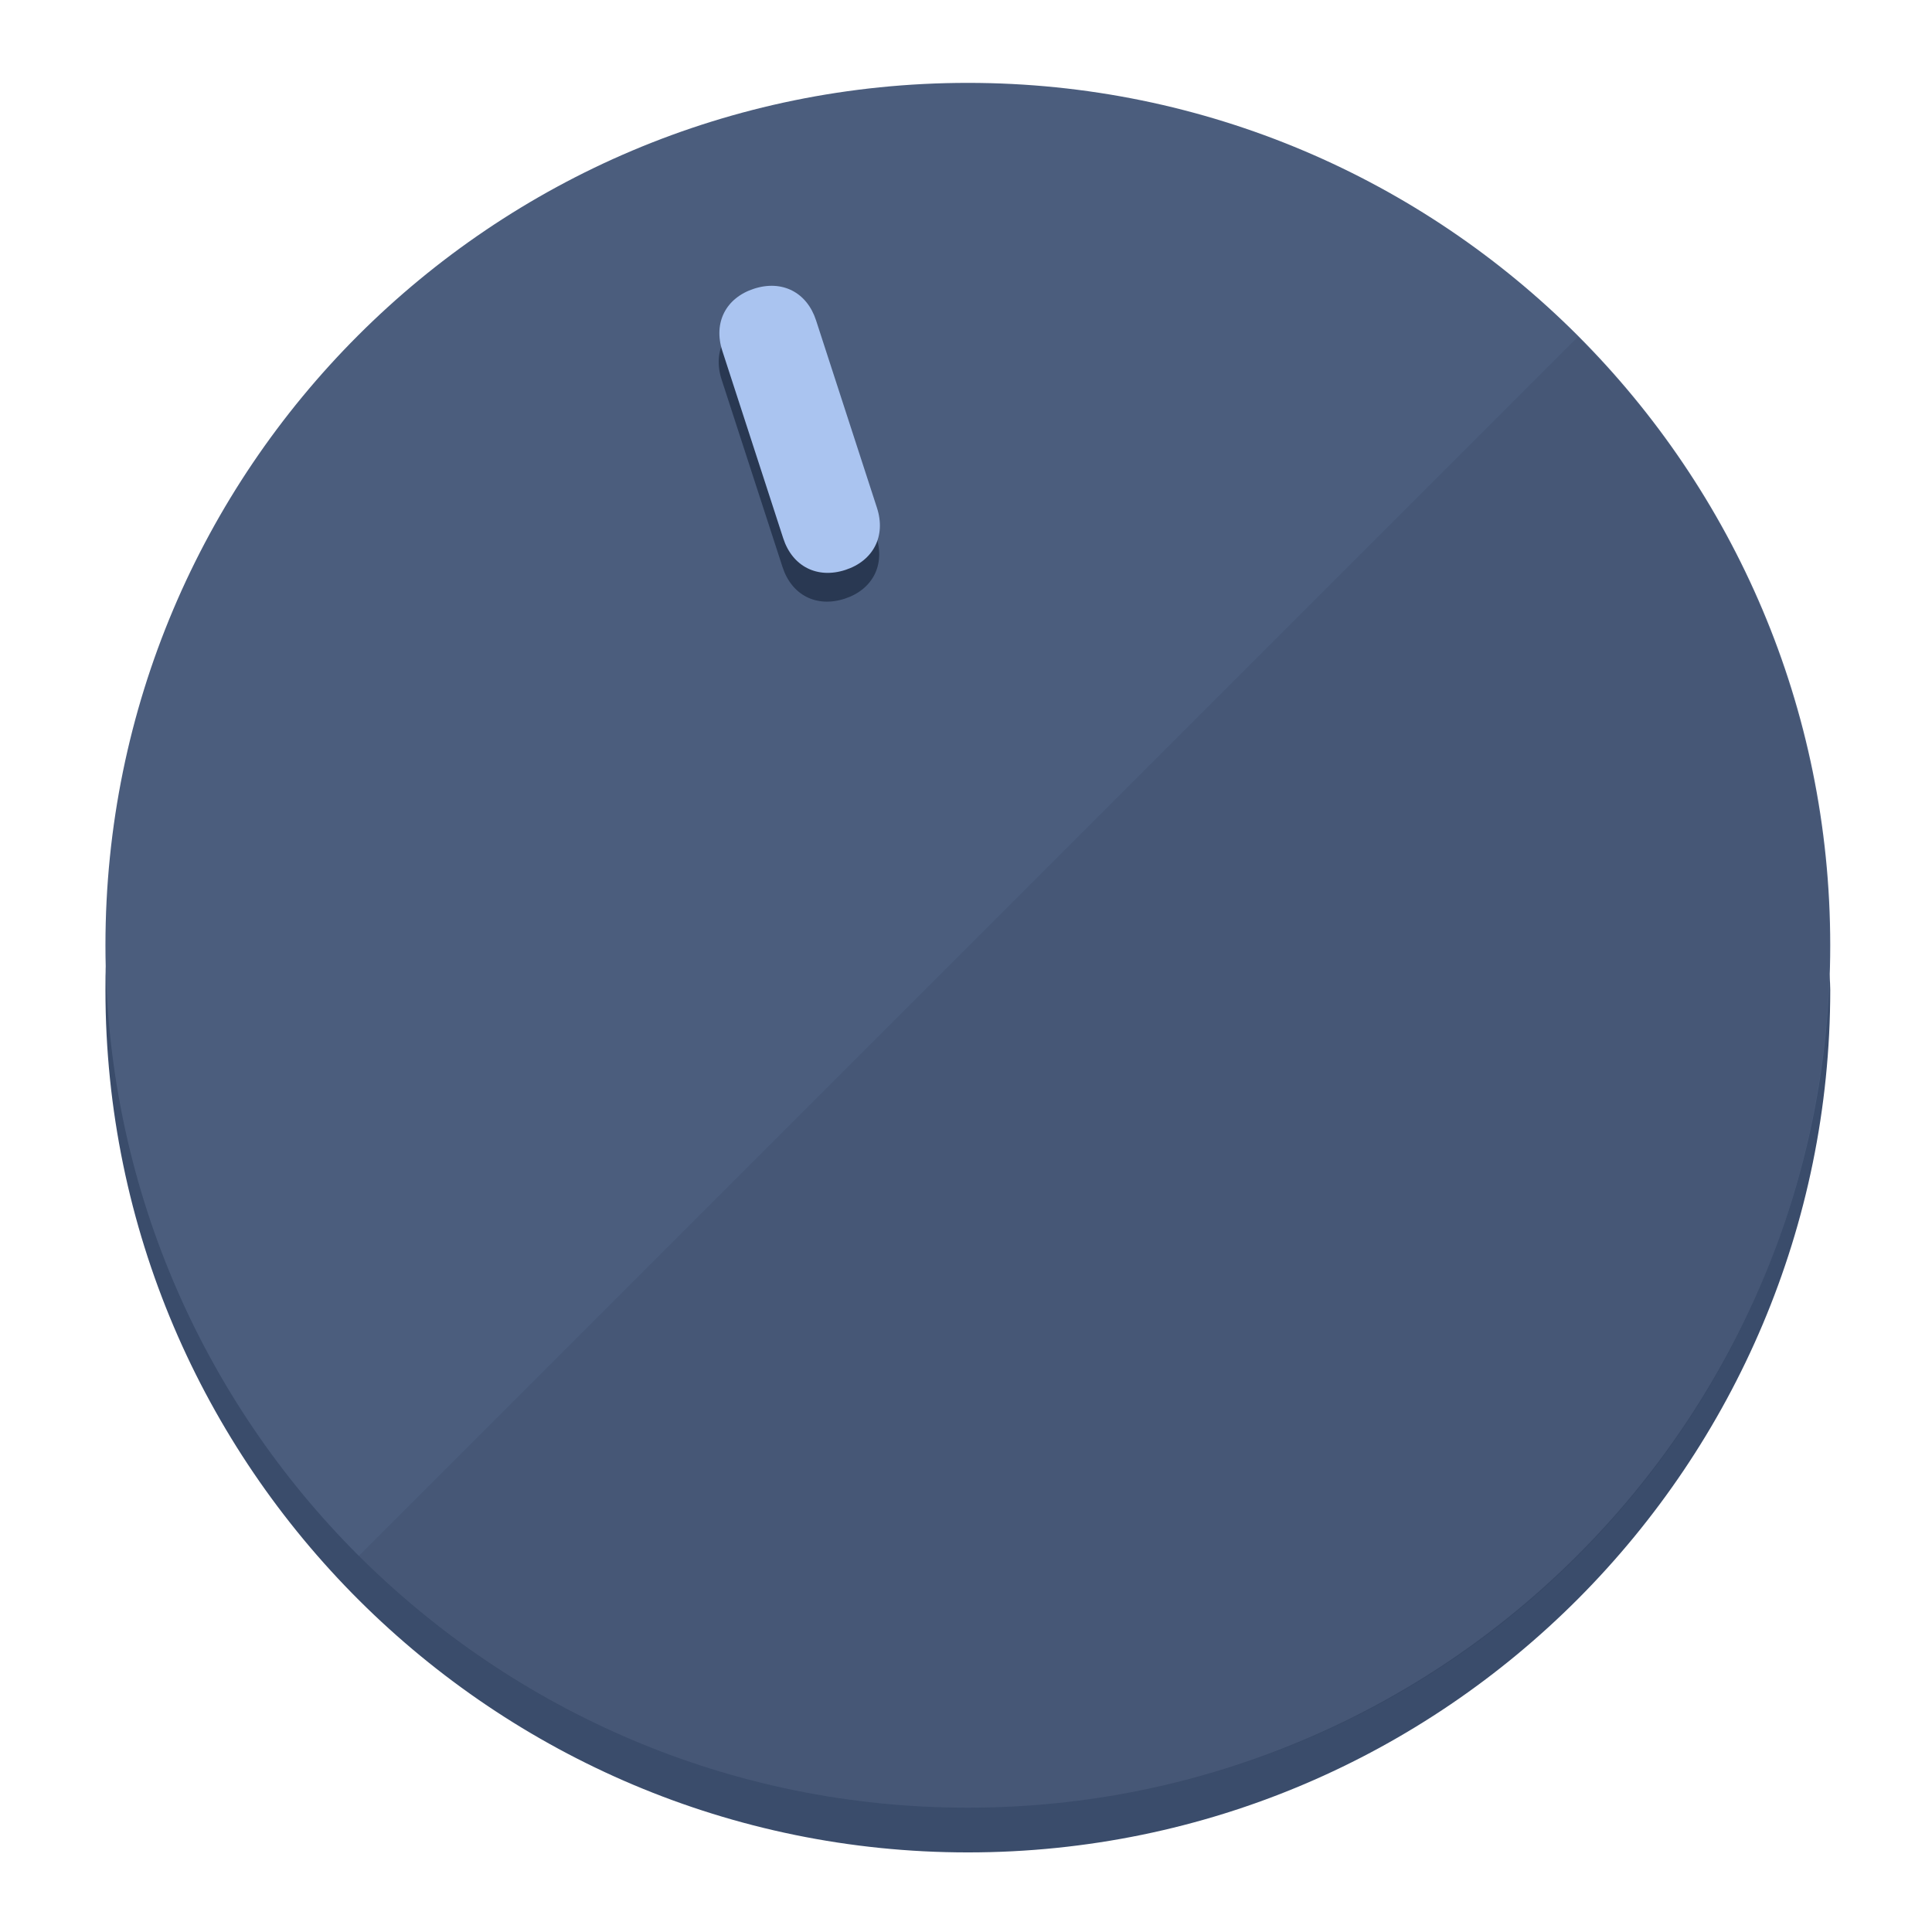
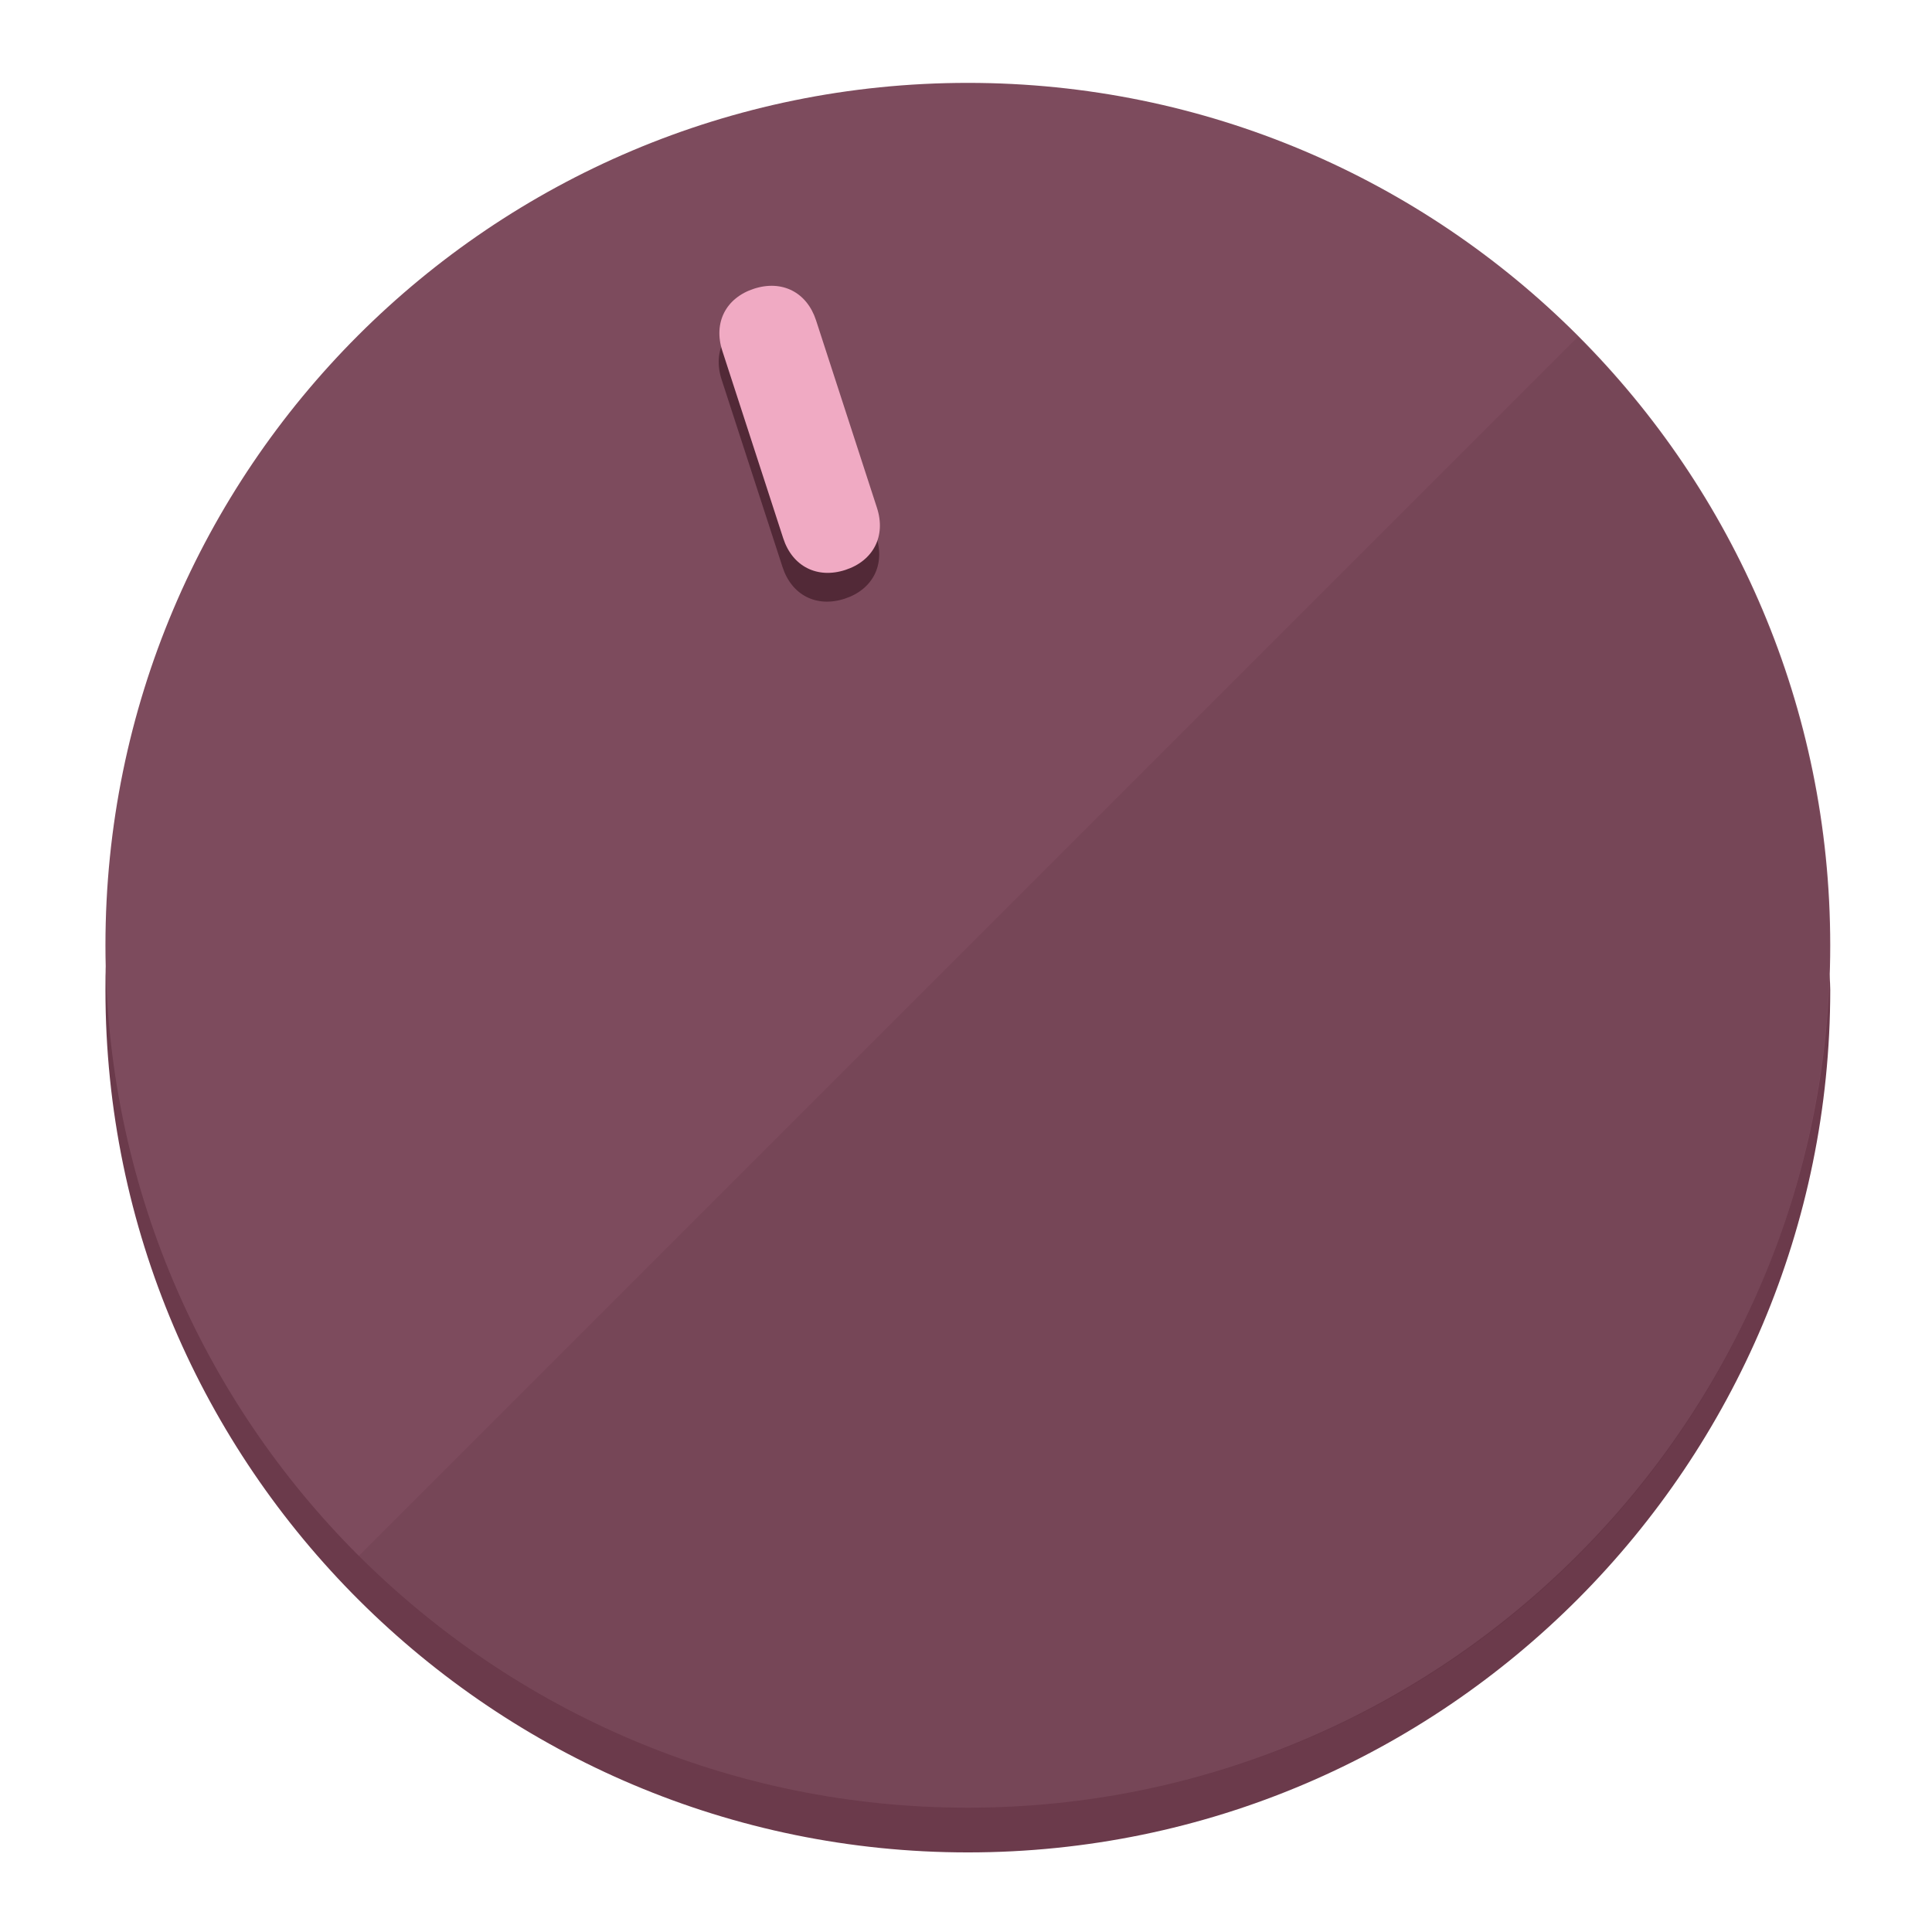
<svg xmlns="http://www.w3.org/2000/svg" height="120px" width="120px" version="1.1" id="Layer_1" viewBox="0 0 496.8 496.8" xml:space="preserve">
  <defs id="defs23" />
  <g id="g3158">
-     <path style="display:inline;fill:#3A4C6B;fill-opacity:1;stroke-width:1.584" d="m 248.875,445.92 c 116.582,0 212.89,-91.238 220.493,-205.286 0,5.069 1.267,8.87 1.267,13.939 0,121.651 -98.842,221.76 -221.76,221.76 -121.651,0 -221.76,-98.842 -221.76,-221.76 0,-5.069 0,-8.87 1.267,-13.939 7.603,114.048 103.91,205.286 220.493,205.286 z" id="path8" />
-     <circle style="display:inline;fill:#4B5D7D;fill-opacity:1;stroke-width:1.584" cx="248.875" cy="243.071" r="221.76" id="circle12" />
-     <path style="display:inline;fill:#293852;fill-opacity:0.154;stroke-width:1.587" d="m 405.744,86.606 c 86.308,86.308 86.308,227.193 0,313.5 -86.308,86.308 -227.193,86.308 -313.5,0" id="path14" />
+     <path style="display:inline;fill:#6B3A4B;fill-opacity:1;stroke-width:1.584" d="m 248.875,445.92 c 116.582,0 212.89,-91.238 220.493,-205.286 0,5.069 1.267,8.87 1.267,13.939 0,121.651 -98.842,221.76 -221.76,221.76 -121.651,0 -221.76,-98.842 -221.76,-221.76 0,-5.069 0,-8.87 1.267,-13.939 7.603,114.048 103.91,205.286 220.493,205.286 z" id="path8" />
+     <circle style="display:inline;fill:#7D4B5D;fill-opacity:1;stroke-width:1.584" cx="248.875" cy="243.071" r="221.76" id="circle12" />
+     <path style="display:inline;fill:#522937;fill-opacity:0.154;stroke-width:1.587" d="m 405.744,86.606 c 86.308,86.308 86.308,227.193 0,313.5 -86.308,86.308 -227.193,86.308 -313.5,0" id="path14" />
  </g>
  <g id="g3198">
    <circle style="display:none;fill:#000000;fill-opacity:0;stroke-width:1.584" cx="161.035" cy="308.441" r="221.76" id="circle12-3" transform="rotate(-18)" />
-     <path style="display:inline;fill:#293852;fill-opacity:1;stroke-width:1.584" d="m 225.329,137.988 c 2.35,7.231 -0.905,13.618 -8.136,15.968 v 0 c -7.231,2.35 -13.618,-0.905 -15.968,-8.136 L 185.562,97.613 c -2.349,-7.231 0.905,-13.618 8.136,-15.968 v 0 c 7.231,-2.35 13.618,0.905 15.968,8.136 z" id="path3789" />
-     <path style="display:inline;fill:#AAC4F0;stroke-width:1.584" d="m 225.506,130.588 c 2.35,7.231 -0.905,13.618 -8.136,15.968 v 0 c -7.231,2.35 -13.618,-0.905 -15.968,-8.136 L 185.739,90.213 c -2.35,-7.231 0.905,-13.618 8.136,-15.968 v 0 c 7.231,-2.35 13.618,0.905 15.968,8.136 z" id="path915" />
+     <path style="display:inline;fill:#522937;fill-opacity:1;stroke-width:1.584" d="m 225.329,137.988 c 2.35,7.231 -0.905,13.618 -8.136,15.968 v 0 c -7.231,2.35 -13.618,-0.905 -15.968,-8.136 L 185.562,97.613 c -2.349,-7.231 0.905,-13.618 8.136,-15.968 v 0 c 7.231,-2.35 13.618,0.905 15.968,8.136 z" id="path3789" />
+     <path style="display:inline;fill:#F0AAC3;stroke-width:1.584" d="m 225.506,130.588 c 2.35,7.231 -0.905,13.618 -8.136,15.968 v 0 c -7.231,2.35 -13.618,-0.905 -15.968,-8.136 L 185.739,90.213 c -2.35,-7.231 0.905,-13.618 8.136,-15.968 v 0 c 7.231,-2.35 13.618,0.905 15.968,8.136 z" id="path915" />
  </g>
</svg>
